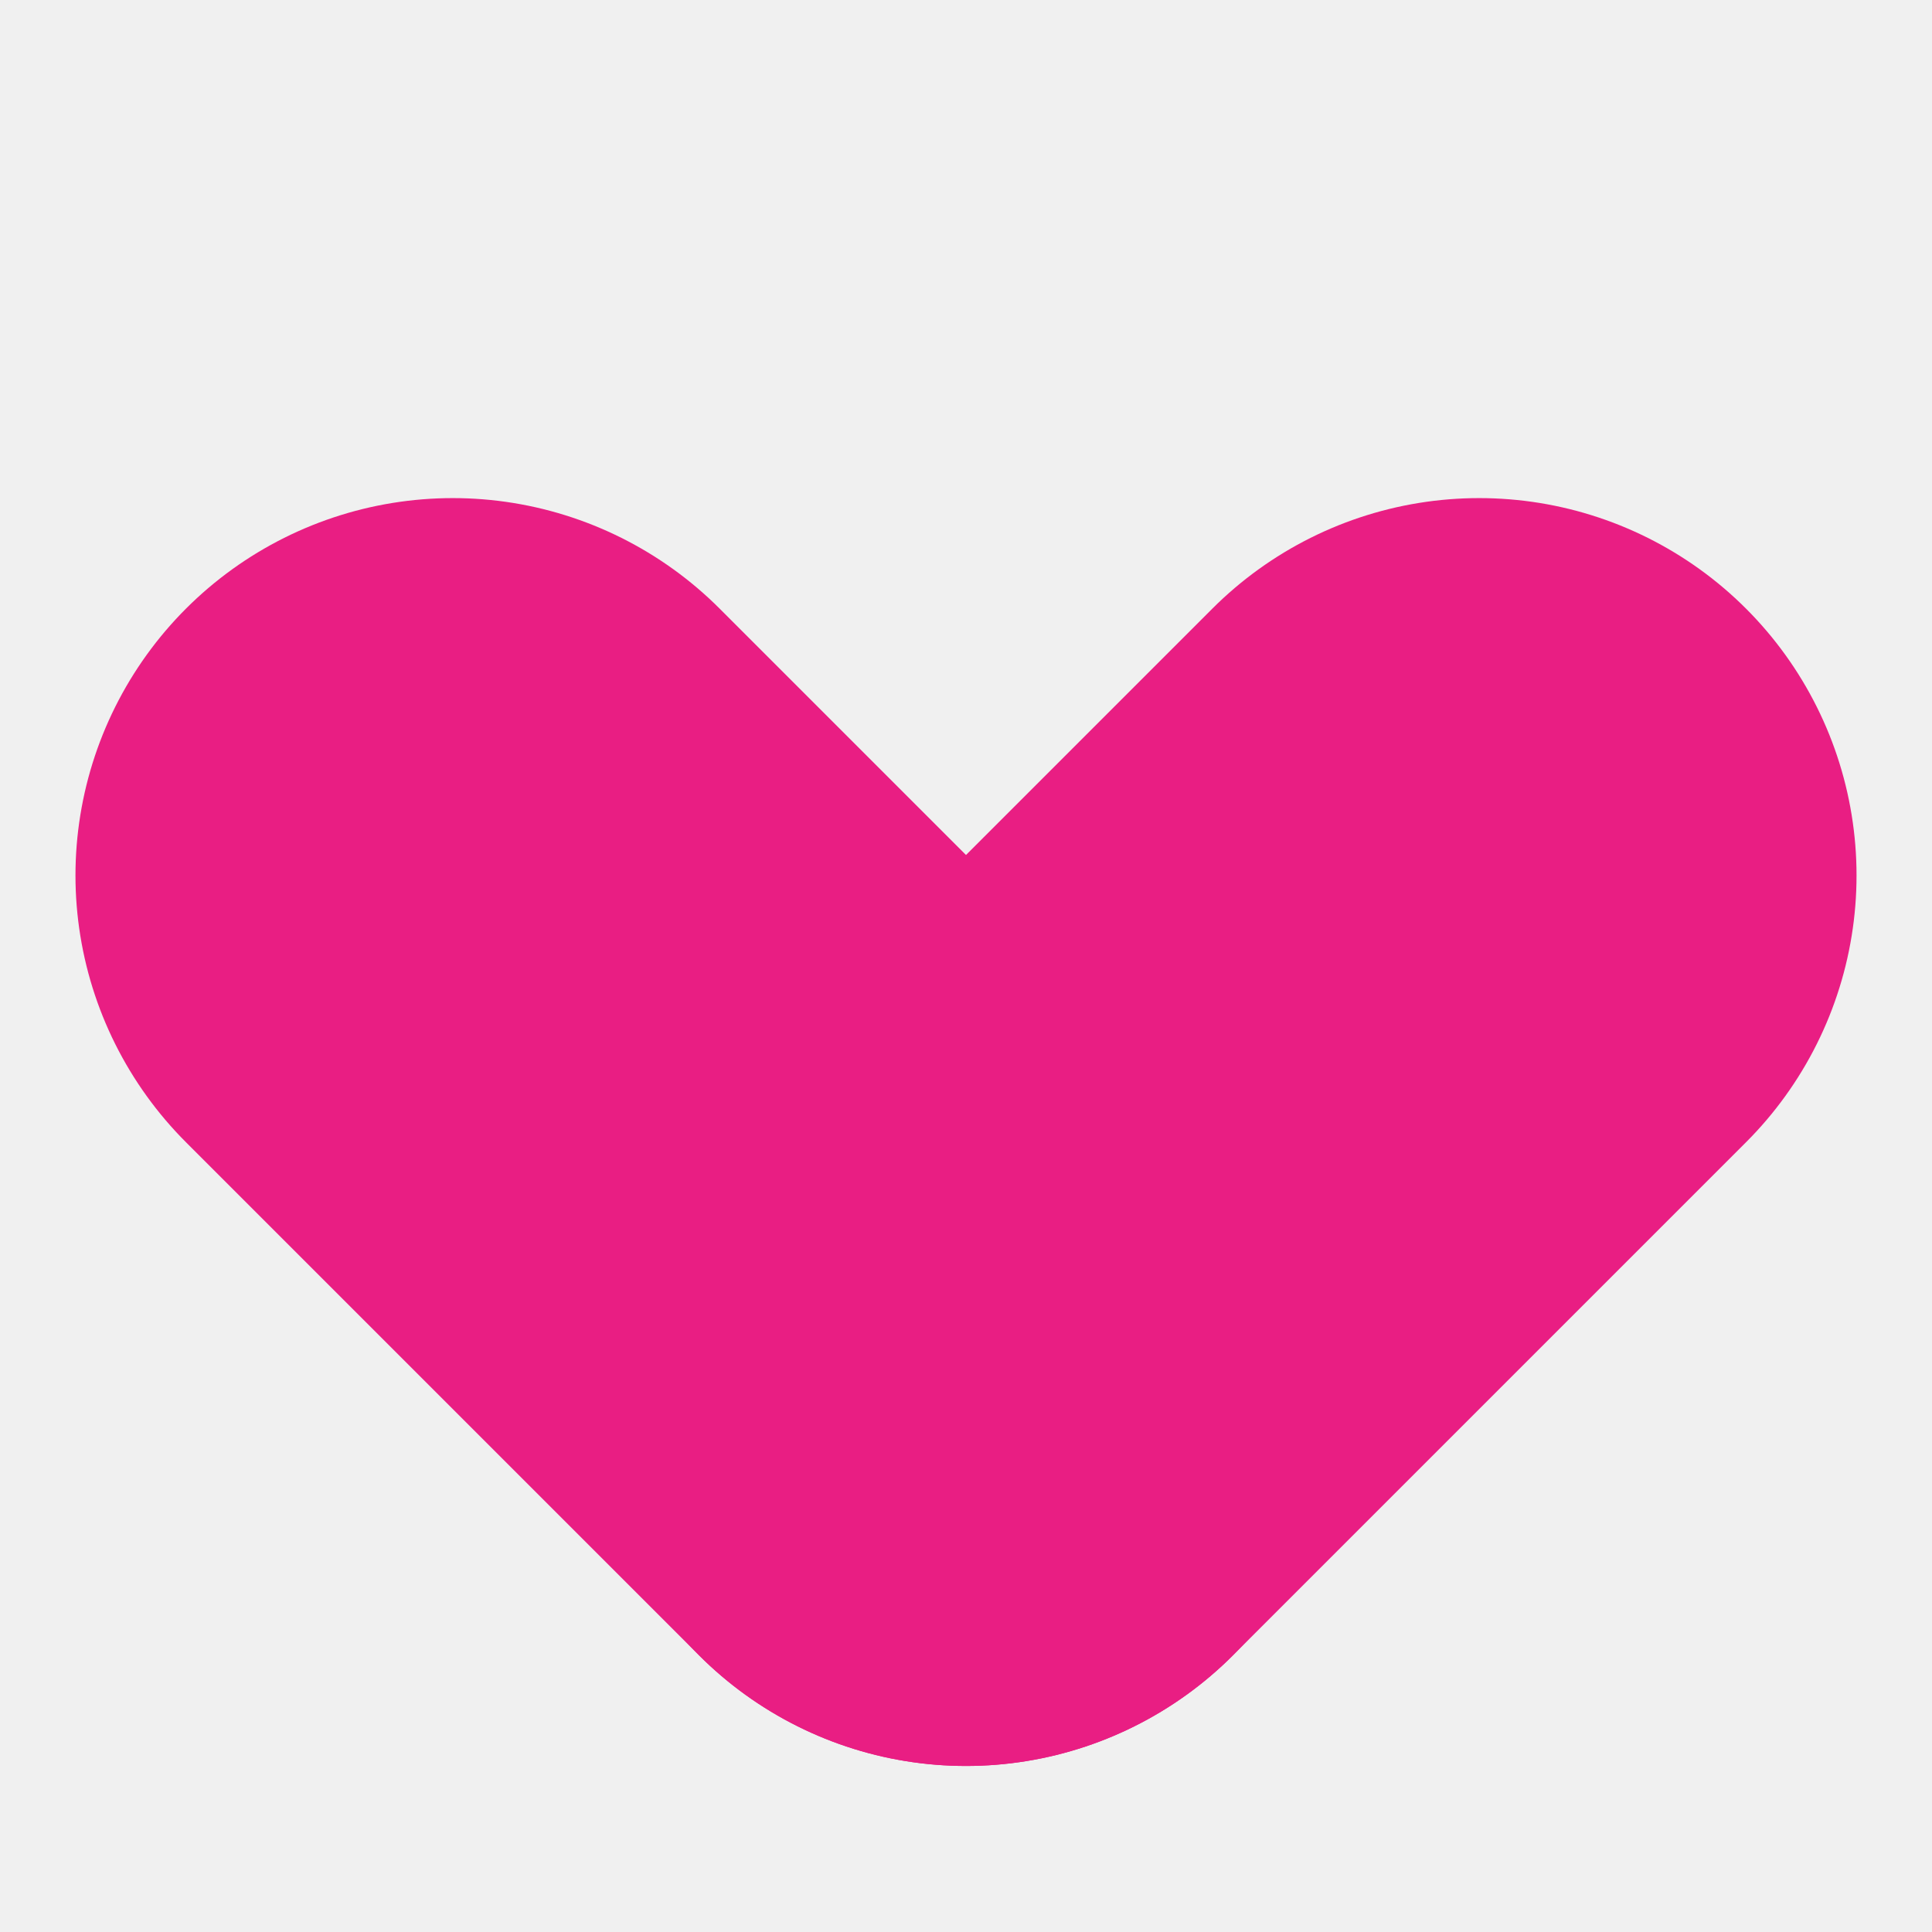
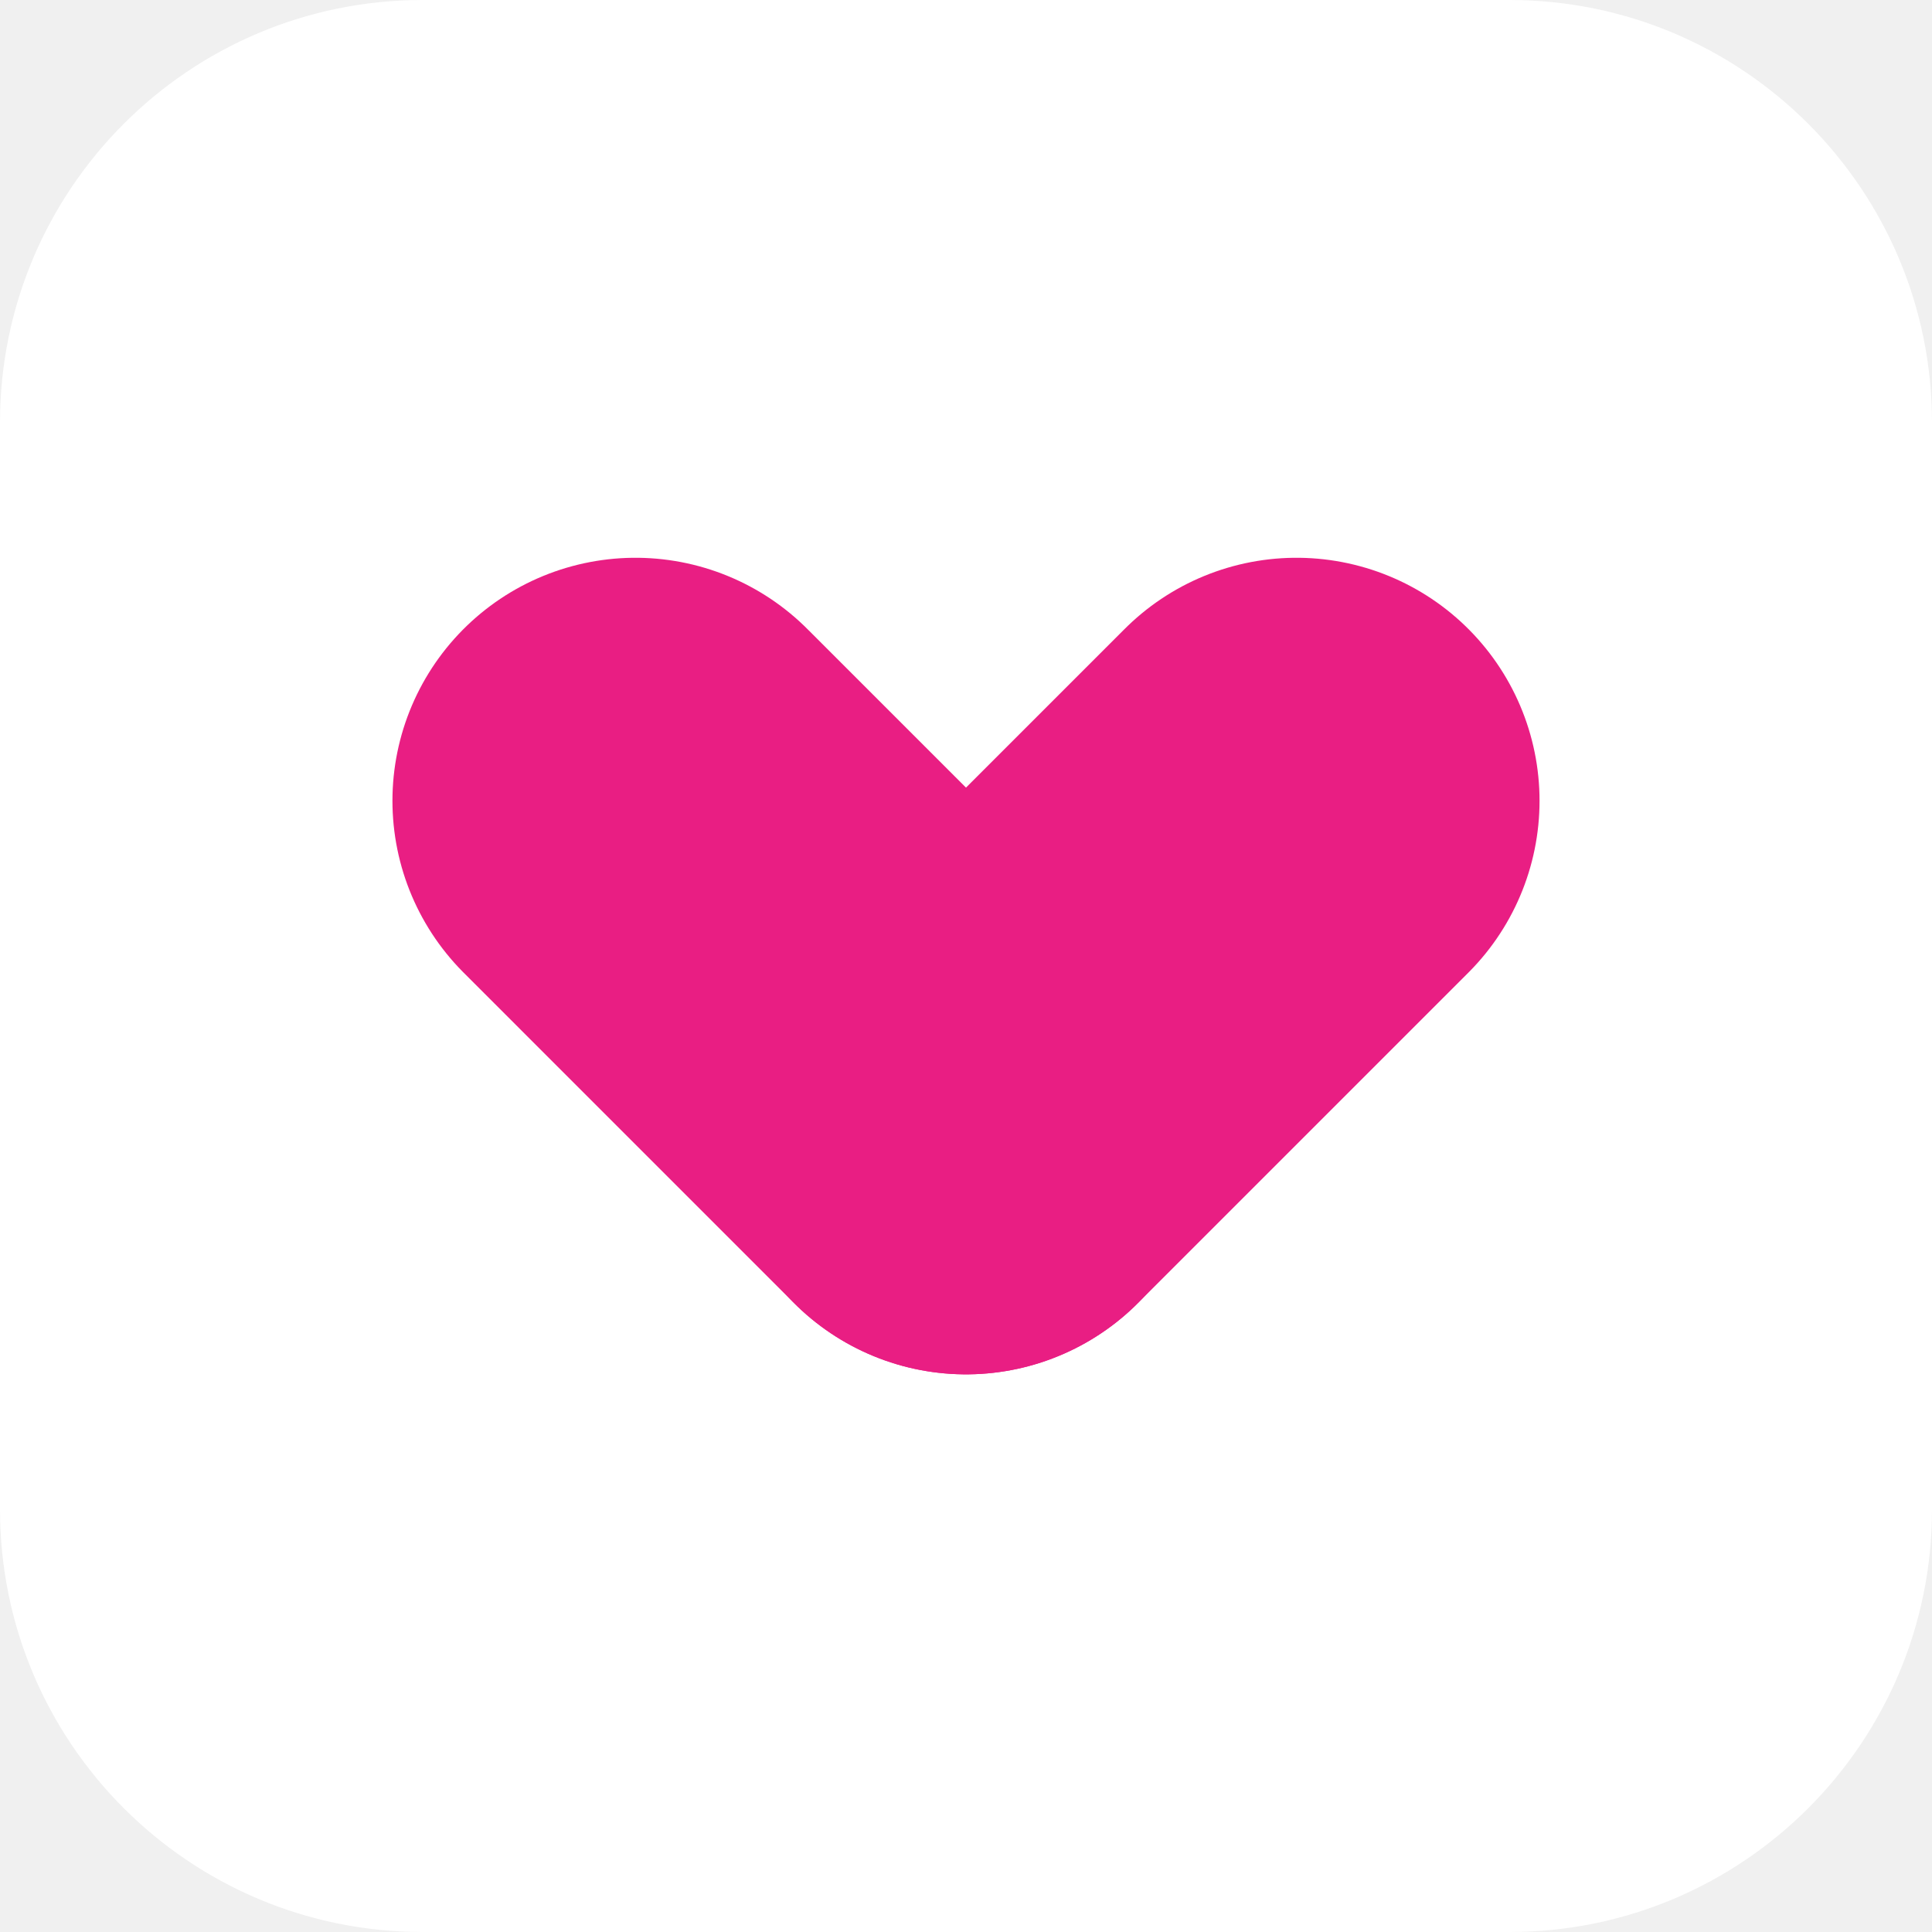
- <svg xmlns="http://www.w3.org/2000/svg" viewBox="0 0 32 32">
-   <g stroke="#e91e83" stroke-width="12.5" stroke-linecap="round">
+ <svg xmlns="http://www.w3.org/2000/svg" viewBox="0 0 64 64">
+   <style>
+     .tile { fill: #ffffff; }
+     .heart { stroke: #e91e83; }
+     @media (prefers-color-scheme: dark) {
+       .tile { fill: #32132c; }
+       .heart { stroke: #ffffff; }
+     }
+   </style>
+   <rect class="tile" width="64" height="64" rx="14" />
+   <g transform="translate(11.39 7.85) scale(1.2881)" stroke="#e91e83" stroke-width="12.5" stroke-linecap="round" class="heart">
    <line x1="16" y1="23" x2="7.5" y2="14.5" />
    <line x1="16" y1="23" x2="24.5" y2="14.5" />
  </g>
</svg>
